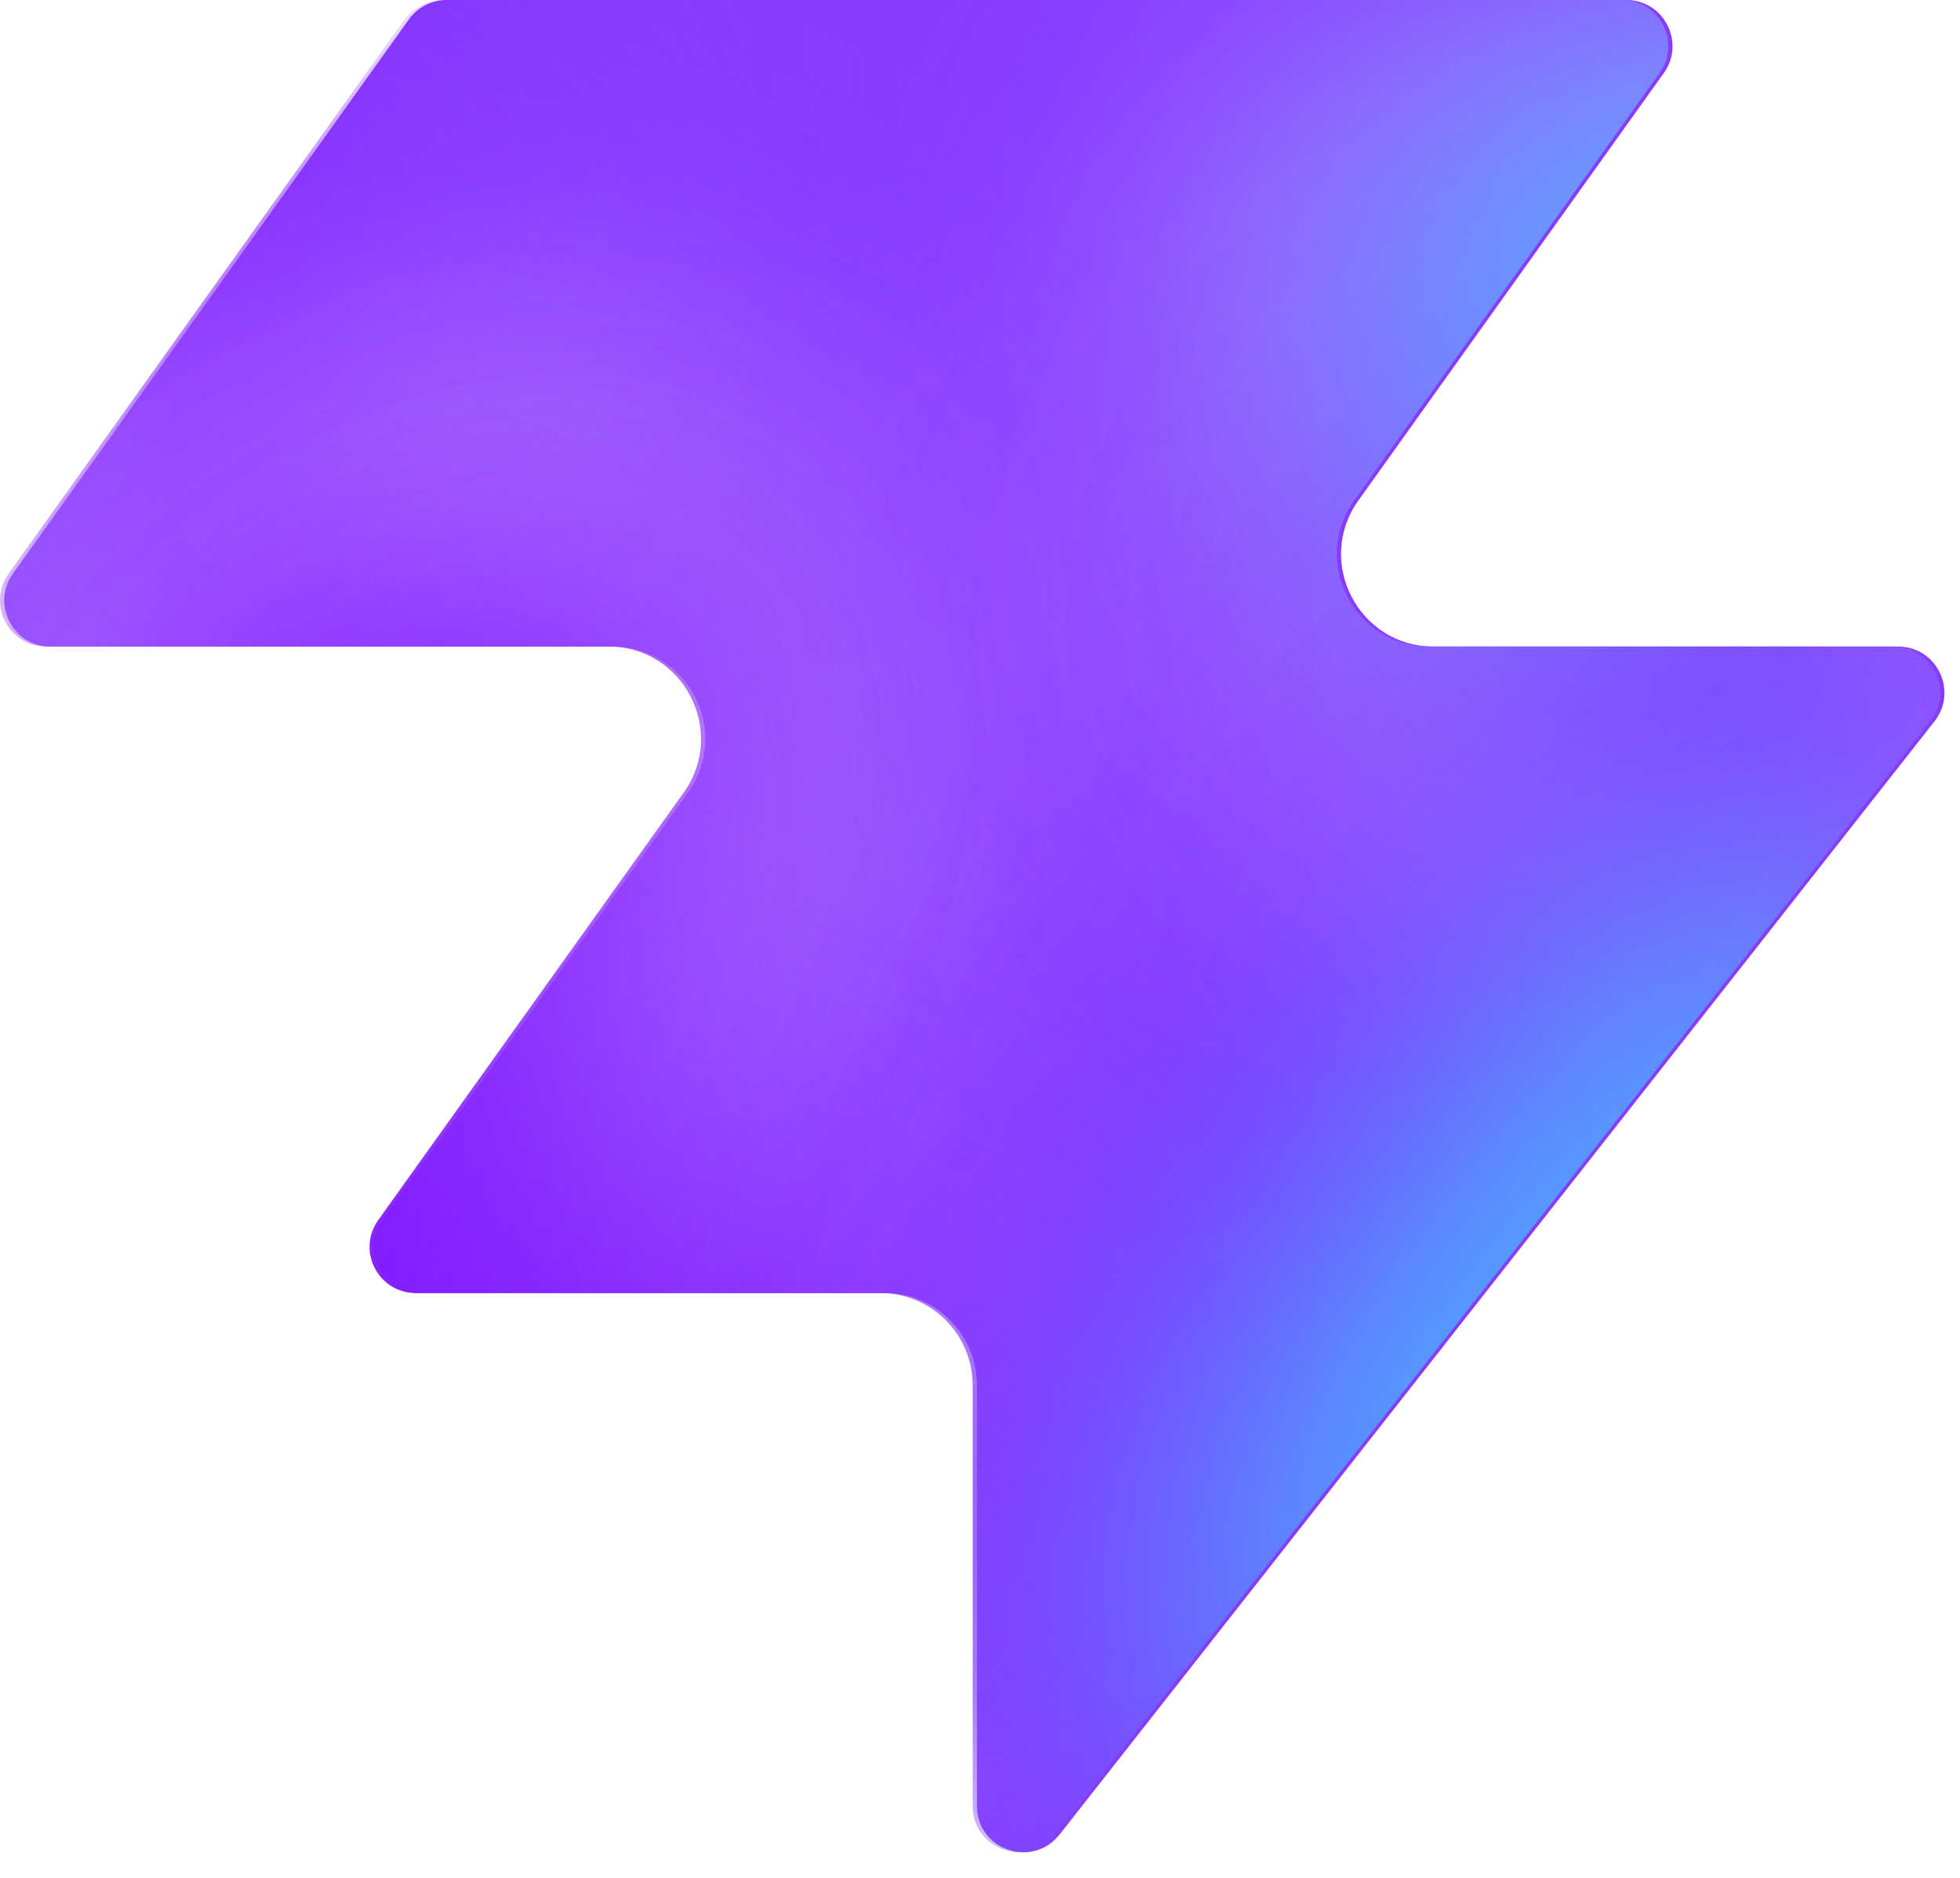
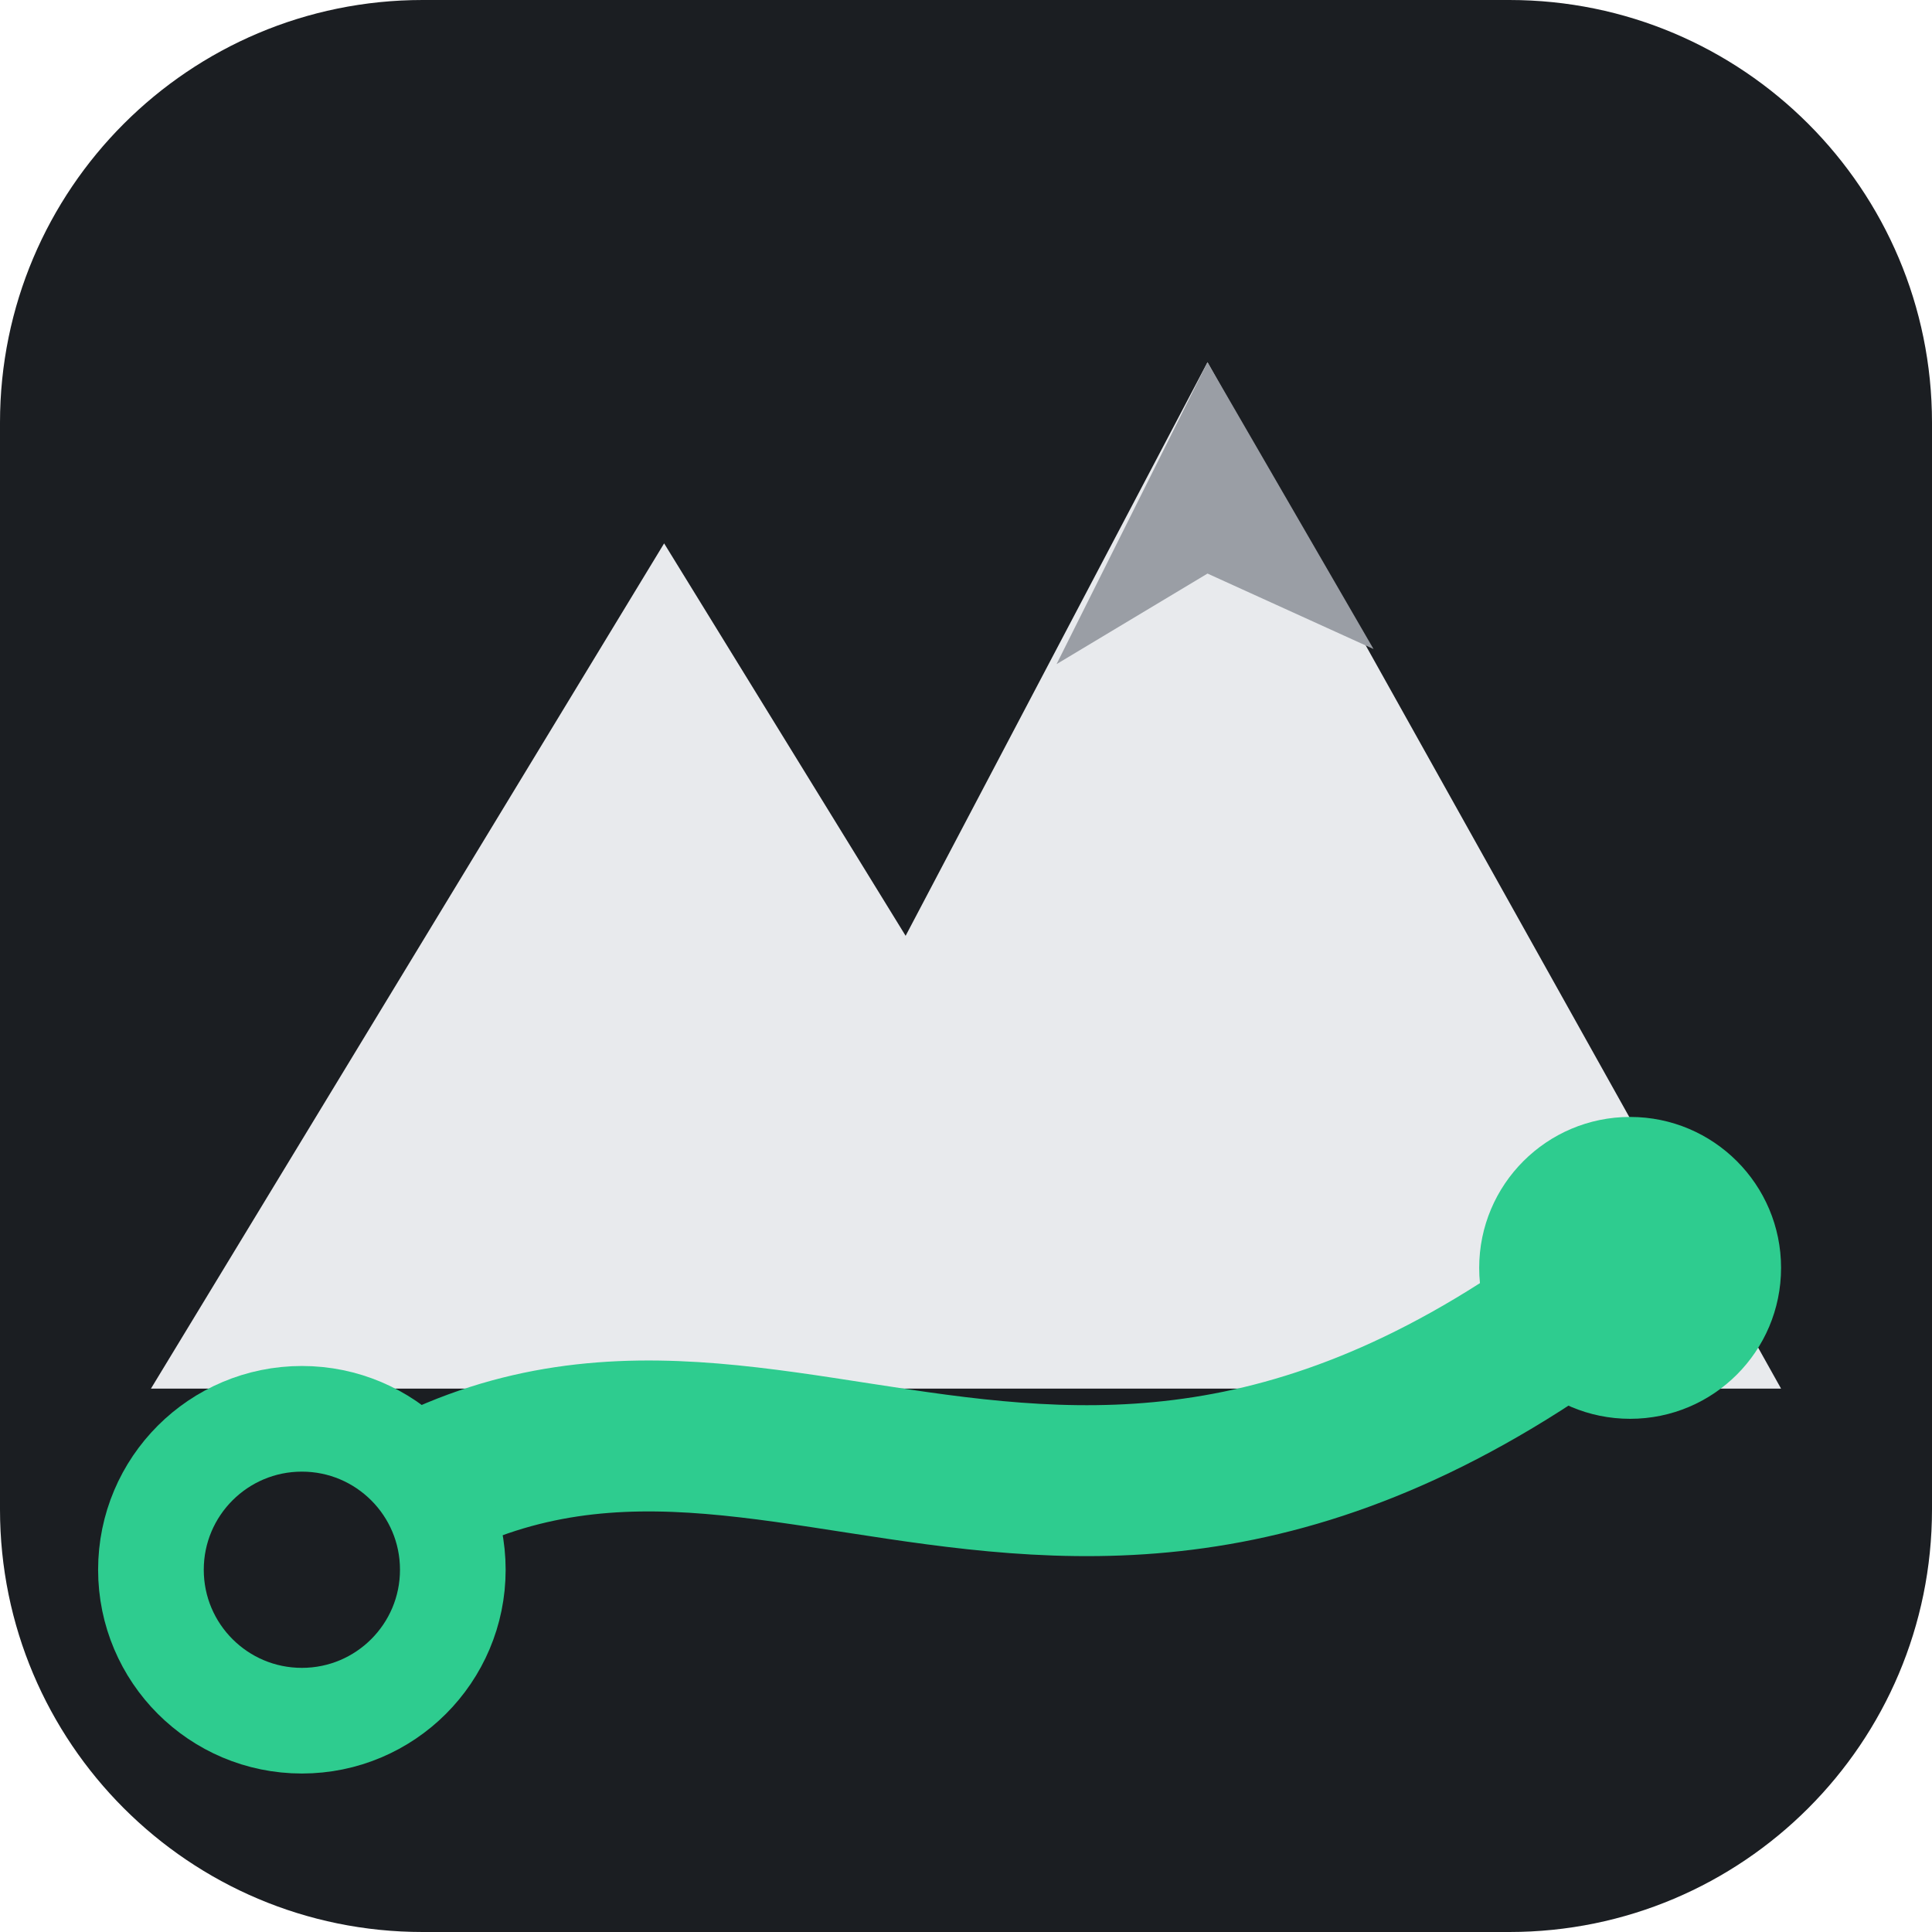
- <svg xmlns="http://www.w3.org/2000/svg" width="48" height="46" fill="none" viewBox="0 0 48 46">
-   <path fill="#863bff" d="M25.946 44.938c-.664.845-2.021.375-2.021-.698V33.937a2.26 2.26 0 0 0-2.262-2.262H10.287c-.92 0-1.456-1.04-.92-1.788l7.48-10.471c1.07-1.497 0-3.578-1.842-3.578H1.237c-.92 0-1.456-1.04-.92-1.788L10.013.474c.214-.297.556-.474.92-.474h28.894c.92 0 1.456 1.04.92 1.788l-7.48 10.471c-1.07 1.498 0 3.579 1.842 3.579h11.377c.943 0 1.473 1.088.89 1.83L25.947 44.94z" style="fill:#863bff;fill:color(display-p3 .525 .23 1);fill-opacity:1" />
-   <mask id="a" width="48" height="46" x="0" y="0" maskUnits="userSpaceOnUse" style="mask-type:alpha">
-     <path fill="#000" d="M25.842 44.938c-.664.844-2.021.375-2.021-.698V33.937a2.26 2.26 0 0 0-2.262-2.262H10.183c-.92 0-1.456-1.04-.92-1.788l7.48-10.471c1.07-1.498 0-3.579-1.842-3.579H1.133c-.92 0-1.456-1.04-.92-1.787L9.91.473c.214-.297.556-.474.92-.474h28.894c.92 0 1.456 1.04.92 1.788l-7.48 10.471c-1.07 1.498 0 3.578 1.842 3.578h11.377c.943 0 1.473 1.088.89 1.832L25.843 44.94z" style="fill:#000;fill-opacity:1" />
-   </mask>
-   <g mask="url(#a)">
-     <g filter="url(#b)">
-       <ellipse cx="5.508" cy="14.704" fill="#ede6ff" rx="5.508" ry="14.704" style="fill:#ede6ff;fill:color(display-p3 .927 .903 1);fill-opacity:1" transform="matrix(.00324 1 1 -.00324 -4.47 31.516)" />
-     </g>
-     <g filter="url(#c)">
-       <ellipse cx="10.399" cy="29.851" fill="#ede6ff" rx="10.399" ry="29.851" style="fill:#ede6ff;fill:color(display-p3 .927 .903 1);fill-opacity:1" transform="matrix(.00324 1 1 -.00324 -39.328 7.883)" />
-     </g>
-     <g filter="url(#d)">
-       <ellipse cx="5.508" cy="30.487" fill="#7e14ff" rx="5.508" ry="30.487" style="fill:#7e14ff;fill:color(display-p3 .492 .077 1);fill-opacity:1" transform="rotate(89.814 -25.913 -14.639)scale(1 -1)" />
-     </g>
-     <g filter="url(#e)">
-       <ellipse cx="5.508" cy="30.599" fill="#7e14ff" rx="5.508" ry="30.599" style="fill:#7e14ff;fill:color(display-p3 .492 .077 1);fill-opacity:1" transform="rotate(89.814 -32.644 -3.334)scale(1 -1)" />
-     </g>
-     <g filter="url(#f)">
-       <ellipse cx="5.508" cy="30.599" fill="#7e14ff" rx="5.508" ry="30.599" style="fill:#7e14ff;fill:color(display-p3 .492 .077 1);fill-opacity:1" transform="matrix(.00324 1 1 -.00324 -34.34 30.47)" />
-     </g>
-     <g filter="url(#g)">
-       <ellipse cx="14.072" cy="22.078" fill="#ede6ff" rx="14.072" ry="22.078" style="fill:#ede6ff;fill:color(display-p3 .927 .903 1);fill-opacity:1" transform="rotate(93.35 24.506 48.493)scale(-1 1)" />
-     </g>
-     <g filter="url(#h)">
-       <ellipse cx="3.47" cy="21.501" fill="#7e14ff" rx="3.47" ry="21.501" style="fill:#7e14ff;fill:color(display-p3 .492 .077 1);fill-opacity:1" transform="rotate(89.009 28.708 47.59)scale(-1 1)" />
-     </g>
-     <g filter="url(#i)">
-       <ellipse cx="3.47" cy="21.501" fill="#7e14ff" rx="3.47" ry="21.501" style="fill:#7e14ff;fill:color(display-p3 .492 .077 1);fill-opacity:1" transform="rotate(89.009 28.708 47.59)scale(-1 1)" />
-     </g>
-     <g filter="url(#j)">
-       <ellipse cx=".387" cy="8.972" fill="#7e14ff" rx="4.407" ry="29.108" style="fill:#7e14ff;fill:color(display-p3 .492 .077 1);fill-opacity:1" transform="rotate(39.51 .387 8.972)" />
-     </g>
-     <g filter="url(#k)">
-       <ellipse cx="47.523" cy="-6.092" fill="#7e14ff" rx="4.407" ry="29.108" style="fill:#7e14ff;fill:color(display-p3 .492 .077 1);fill-opacity:1" transform="rotate(37.892 47.523 -6.092)" />
-     </g>
-     <g filter="url(#l)">
-       <ellipse cx="41.412" cy="6.333" fill="#47bfff" rx="5.971" ry="9.665" style="fill:#47bfff;fill:color(display-p3 .28 .748 1);fill-opacity:1" transform="rotate(37.892 41.412 6.333)" />
-     </g>
-     <g filter="url(#m)">
-       <ellipse cx="-1.879" cy="38.332" fill="#7e14ff" rx="4.407" ry="29.108" style="fill:#7e14ff;fill:color(display-p3 .492 .077 1);fill-opacity:1" transform="rotate(37.892 -1.88 38.332)" />
-     </g>
-     <g filter="url(#n)">
-       <ellipse cx="-1.879" cy="38.332" fill="#7e14ff" rx="4.407" ry="29.108" style="fill:#7e14ff;fill:color(display-p3 .492 .077 1);fill-opacity:1" transform="rotate(37.892 -1.88 38.332)" />
-     </g>
-     <g filter="url(#o)">
-       <ellipse cx="35.651" cy="29.907" fill="#7e14ff" rx="4.407" ry="29.108" style="fill:#7e14ff;fill:color(display-p3 .492 .077 1);fill-opacity:1" transform="rotate(37.892 35.651 29.907)" />
-     </g>
-     <g filter="url(#p)">
-       <ellipse cx="38.418" cy="32.4" fill="#47bfff" rx="5.971" ry="15.297" style="fill:#47bfff;fill:color(display-p3 .28 .748 1);fill-opacity:1" transform="rotate(37.892 38.418 32.4)" />
-     </g>
-   </g>
-   <defs>
-     <filter id="b" width="60.045" height="41.654" x="-19.77" y="16.149" color-interpolation-filters="sRGB" filterUnits="userSpaceOnUse">
-       <feFlood flood-opacity="0" result="BackgroundImageFix" />
-       <feBlend in="SourceGraphic" in2="BackgroundImageFix" result="shape" />
-       <feGaussianBlur result="effect1_foregroundBlur_2002_17158" stdDeviation="7.659" />
-     </filter>
-     <filter id="c" width="90.34" height="51.437" x="-54.613" y="-7.533" color-interpolation-filters="sRGB" filterUnits="userSpaceOnUse">
-       <feFlood flood-opacity="0" result="BackgroundImageFix" />
-       <feBlend in="SourceGraphic" in2="BackgroundImageFix" result="shape" />
-       <feGaussianBlur result="effect1_foregroundBlur_2002_17158" stdDeviation="7.659" />
-     </filter>
-     <filter id="d" width="79.355" height="29.4" x="-49.64" y="2.03" color-interpolation-filters="sRGB" filterUnits="userSpaceOnUse">
-       <feFlood flood-opacity="0" result="BackgroundImageFix" />
-       <feBlend in="SourceGraphic" in2="BackgroundImageFix" result="shape" />
-       <feGaussianBlur result="effect1_foregroundBlur_2002_17158" stdDeviation="4.596" />
-     </filter>
-     <filter id="e" width="79.579" height="29.4" x="-45.045" y="20.029" color-interpolation-filters="sRGB" filterUnits="userSpaceOnUse">
-       <feFlood flood-opacity="0" result="BackgroundImageFix" />
-       <feBlend in="SourceGraphic" in2="BackgroundImageFix" result="shape" />
-       <feGaussianBlur result="effect1_foregroundBlur_2002_17158" stdDeviation="4.596" />
-     </filter>
-     <filter id="f" width="79.579" height="29.4" x="-43.513" y="21.178" color-interpolation-filters="sRGB" filterUnits="userSpaceOnUse">
-       <feFlood flood-opacity="0" result="BackgroundImageFix" />
-       <feBlend in="SourceGraphic" in2="BackgroundImageFix" result="shape" />
-       <feGaussianBlur result="effect1_foregroundBlur_2002_17158" stdDeviation="4.596" />
-     </filter>
-     <filter id="g" width="74.749" height="58.852" x="15.756" y="-17.901" color-interpolation-filters="sRGB" filterUnits="userSpaceOnUse">
-       <feFlood flood-opacity="0" result="BackgroundImageFix" />
-       <feBlend in="SourceGraphic" in2="BackgroundImageFix" result="shape" />
-       <feGaussianBlur result="effect1_foregroundBlur_2002_17158" stdDeviation="7.659" />
-     </filter>
-     <filter id="h" width="61.377" height="25.362" x="23.548" y="2.284" color-interpolation-filters="sRGB" filterUnits="userSpaceOnUse">
-       <feFlood flood-opacity="0" result="BackgroundImageFix" />
-       <feBlend in="SourceGraphic" in2="BackgroundImageFix" result="shape" />
-       <feGaussianBlur result="effect1_foregroundBlur_2002_17158" stdDeviation="4.596" />
-     </filter>
-     <filter id="i" width="61.377" height="25.362" x="23.548" y="2.284" color-interpolation-filters="sRGB" filterUnits="userSpaceOnUse">
-       <feFlood flood-opacity="0" result="BackgroundImageFix" />
-       <feBlend in="SourceGraphic" in2="BackgroundImageFix" result="shape" />
-       <feGaussianBlur result="effect1_foregroundBlur_2002_17158" stdDeviation="4.596" />
-     </filter>
-     <filter id="j" width="56.045" height="63.649" x="-27.636" y="-22.853" color-interpolation-filters="sRGB" filterUnits="userSpaceOnUse">
-       <feFlood flood-opacity="0" result="BackgroundImageFix" />
-       <feBlend in="SourceGraphic" in2="BackgroundImageFix" result="shape" />
-       <feGaussianBlur result="effect1_foregroundBlur_2002_17158" stdDeviation="4.596" />
-     </filter>
-     <filter id="k" width="54.814" height="64.646" x="20.116" y="-38.415" color-interpolation-filters="sRGB" filterUnits="userSpaceOnUse">
-       <feFlood flood-opacity="0" result="BackgroundImageFix" />
-       <feBlend in="SourceGraphic" in2="BackgroundImageFix" result="shape" />
-       <feGaussianBlur result="effect1_foregroundBlur_2002_17158" stdDeviation="4.596" />
-     </filter>
-     <filter id="l" width="33.541" height="35.313" x="24.641" y="-11.323" color-interpolation-filters="sRGB" filterUnits="userSpaceOnUse">
-       <feFlood flood-opacity="0" result="BackgroundImageFix" />
-       <feBlend in="SourceGraphic" in2="BackgroundImageFix" result="shape" />
-       <feGaussianBlur result="effect1_foregroundBlur_2002_17158" stdDeviation="4.596" />
-     </filter>
-     <filter id="m" width="54.814" height="64.646" x="-29.286" y="6.009" color-interpolation-filters="sRGB" filterUnits="userSpaceOnUse">
-       <feFlood flood-opacity="0" result="BackgroundImageFix" />
-       <feBlend in="SourceGraphic" in2="BackgroundImageFix" result="shape" />
-       <feGaussianBlur result="effect1_foregroundBlur_2002_17158" stdDeviation="4.596" />
-     </filter>
-     <filter id="n" width="54.814" height="64.646" x="-29.286" y="6.009" color-interpolation-filters="sRGB" filterUnits="userSpaceOnUse">
-       <feFlood flood-opacity="0" result="BackgroundImageFix" />
-       <feBlend in="SourceGraphic" in2="BackgroundImageFix" result="shape" />
-       <feGaussianBlur result="effect1_foregroundBlur_2002_17158" stdDeviation="4.596" />
-     </filter>
-     <filter id="o" width="54.814" height="64.646" x="8.244" y="-2.416" color-interpolation-filters="sRGB" filterUnits="userSpaceOnUse">
-       <feFlood flood-opacity="0" result="BackgroundImageFix" />
-       <feBlend in="SourceGraphic" in2="BackgroundImageFix" result="shape" />
-       <feGaussianBlur result="effect1_foregroundBlur_2002_17158" stdDeviation="4.596" />
-     </filter>
-     <filter id="p" width="39.409" height="43.623" x="18.713" y="10.588" color-interpolation-filters="sRGB" filterUnits="userSpaceOnUse">
-       <feFlood flood-opacity="0" result="BackgroundImageFix" />
-       <feBlend in="SourceGraphic" in2="BackgroundImageFix" result="shape" />
-       <feGaussianBlur result="effect1_foregroundBlur_2002_17158" stdDeviation="4.596" />
-     </filter>
-   </defs>
+ <svg xmlns="http://www.w3.org/2000/svg" viewBox="0 0 64 64">
+   <rect width="64" height="64" rx="14" fill="#1b1e22" />
+   <path d="M5 46 L22 18 L30 31 L40 12 L59 46 Z" fill="#e8eaed" />
+   <path d="M40 12 L45.5 21.5 L40 19 L35 22 Z" fill="#9a9ea5" />
+   <path d="M10 52 C24 40 34 58 54 42" fill="none" stroke="#2ecc8f" stroke-width="5" stroke-linecap="round" />
+   <circle cx="10" cy="52" r="5" fill="#1b1e22" stroke="#2ecc8f" stroke-width="3.5" />
+   <circle cx="54" cy="42" r="5" fill="#2ecc8f" />
</svg>
